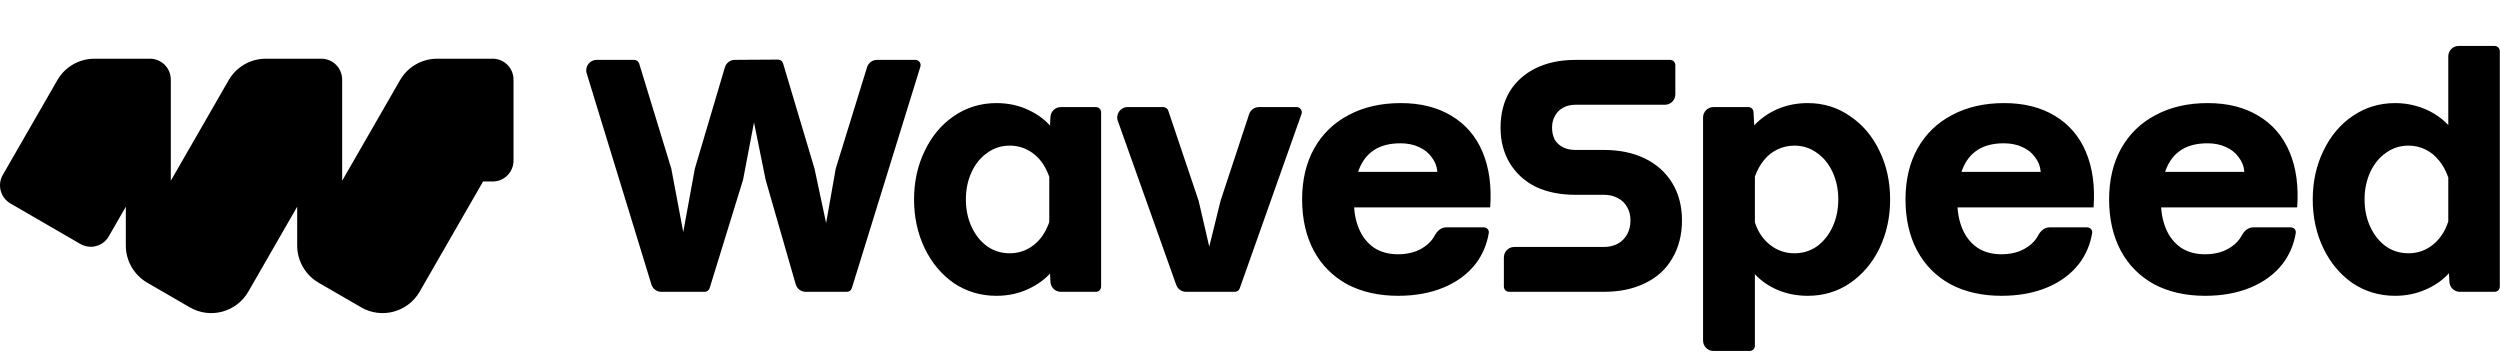
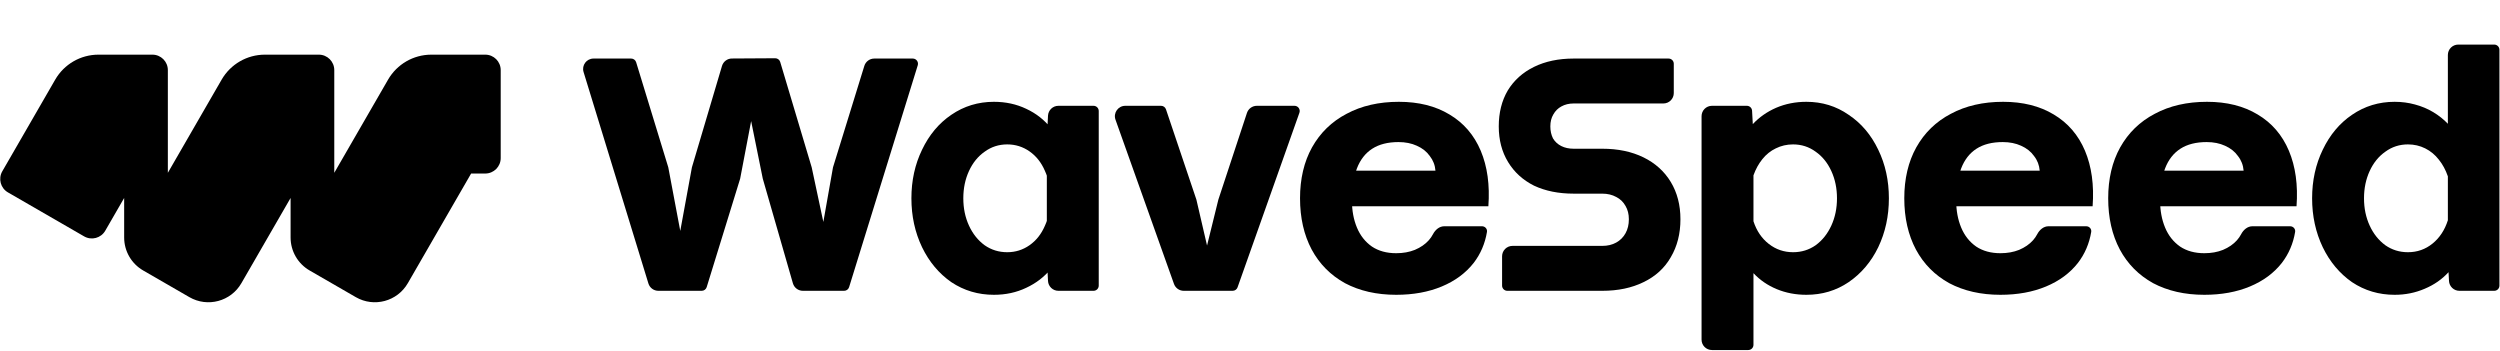
- <svg xmlns="http://www.w3.org/2000/svg" width="1022" height="144" fill="none" viewBox="0 0 1022 144">
-   <path fill="#000" d="M239.835 29.976c-.836-2.729 1.204-5.489 4.058-5.489h15.372c.934 0 1.757.61 2.03 1.502l13.124 42.914 4.89 25.944 4.754-25.944 12.28-41.398a4.244 4.244 0 0 1 4.043-3.037l17.673-.107a2.122 2.122 0 0 1 2.046 1.515l12.856 43.027 4.754 22.276 3.939-22.276 12.795-41.424a4.244 4.244 0 0 1 4.055-2.992h15.723a2.123 2.123 0 0 1 2.028 2.75L348.229 117.8a2.122 2.122 0 0 1-2.027 1.495h-16.837a4.245 4.245 0 0 1-4.079-3.071l-12.292-42.704-4.754-23.498-4.482 23.498-13.665 44.278a2.122 2.122 0 0 1-2.028 1.497h-17.707a4.245 4.245 0 0 1-4.058-3.001l-26.465-86.32ZM433.662 119.296a4.245 4.245 0 0 1-4.239-4.033l-.478-9.55V57.358l.478-9.55a4.244 4.244 0 0 1 4.239-4.033h14.35c1.173 0 2.123.95 2.123 2.122v71.276c0 1.173-.95 2.123-2.123 2.123h-14.35Zm-26.313 1.63c-6.43 0-12.225-1.721-17.386-5.162-5.071-3.531-9.056-8.285-11.953-14.262-2.898-6.067-4.347-12.722-4.347-19.967 0-7.244 1.449-13.854 4.347-19.83 2.897-6.068 6.882-10.822 11.953-14.263 5.161-3.531 10.956-5.297 17.386-5.297 4.799 0 9.191.95 13.175 2.852 4.075 1.902 7.425 4.528 10.051 7.878 2.717 3.26 4.483 6.928 5.298 11.002v35.316c-.815 4.075-2.581 7.788-5.298 11.138-2.626 3.26-5.976 5.841-10.051 7.742-3.984 1.902-8.376 2.853-13.175 2.853Zm5.433-17.386c3.35 0 6.384-.951 9.1-2.853 2.717-1.901 4.8-4.528 6.248-7.878 1.54-3.35 2.31-7.108 2.31-11.274 0-4.165-.77-7.923-2.31-11.274-1.448-3.35-3.531-5.976-6.248-7.878-2.716-1.901-5.75-2.852-9.1-2.852-3.441 0-6.52.996-9.237 2.988-2.716 1.902-4.844 4.528-6.384 7.878-1.539 3.35-2.309 7.063-2.309 11.138s.77 7.788 2.309 11.138c1.54 3.35 3.668 6.022 6.384 8.014 2.717 1.902 5.796 2.853 9.237 2.853ZM456.973 49.443c-.984-2.763 1.065-5.668 3.999-5.668h14.598c.911 0 1.721.581 2.011 1.444l12.417 36.86 4.347 18.744 4.618-18.744 11.671-35.389a4.245 4.245 0 0 1 4.031-2.915h15.388c1.465 0 2.49 1.45 2 2.83l-25.254 71.277a2.123 2.123 0 0 1-2.001 1.414h-19.955a4.247 4.247 0 0 1-3.999-2.821l-23.871-67.032ZM571.561 120.926c-7.969 0-14.942-1.585-20.918-4.754-5.886-3.26-10.414-7.833-13.583-13.719-3.169-5.977-4.754-12.95-4.754-20.918s1.63-14.896 4.89-20.782c3.35-5.976 8.059-10.549 14.126-13.718 6.067-3.26 13.176-4.89 21.325-4.89 8.059 0 14.941 1.72 20.646 5.161 5.796 3.441 10.052 8.376 12.768 14.806 2.717 6.429 3.758 13.99 3.124 22.683h-60.036l.136-14.534h38.303c-.181-2.263-.95-4.255-2.309-5.976-1.267-1.811-3.033-3.215-5.297-4.21-2.173-.997-4.663-1.495-7.471-1.495-4.346 0-7.923.906-10.73 2.717-2.807 1.81-4.89 4.482-6.248 8.014-1.358 3.531-2.038 7.923-2.038 13.175 0 4.075.68 7.742 2.038 11.002 1.358 3.26 3.396 5.84 6.112 7.742 2.717 1.812 6.022 2.717 9.916 2.717 2.807 0 5.342-.453 7.606-1.358 2.354-.996 4.256-2.309 5.705-3.94a12.157 12.157 0 0 0 1.704-2.46c.931-1.783 2.589-3.244 4.6-3.244h15.404c1.251 0 2.238 1.08 2.032 2.314-.791 4.748-2.592 8.957-5.403 12.627-3.26 4.166-7.607 7.38-13.04 9.644-5.433 2.264-11.636 3.396-18.608 3.396ZM614.786 105.203a4.245 4.245 0 0 1 4.245-4.244h36.64c2.173 0 4.075-.453 5.704-1.359a9.61 9.61 0 0 0 3.804-3.803c.905-1.63 1.358-3.531 1.358-5.704 0-2.083-.453-3.894-1.358-5.434-.906-1.63-2.174-2.852-3.804-3.667-1.629-.906-3.531-1.358-5.704-1.358h-11.682c-6.157 0-11.545-1.087-16.163-3.26-4.528-2.264-8.059-5.479-10.595-9.644-2.535-4.166-3.803-9.01-3.803-14.534 0-5.614 1.222-10.504 3.667-14.67 2.536-4.165 6.113-7.38 10.731-9.643 4.618-2.264 10.006-3.396 16.163-3.396h38.763c1.172 0 2.122.95 2.122 2.122v11.97c0 2.345-1.9 4.245-4.245 4.245h-36.64c-1.901 0-3.576.407-5.025 1.222-1.359.725-2.445 1.812-3.26 3.26-.815 1.359-1.223 2.989-1.223 4.89 0 1.811.363 3.441 1.087 4.89.815 1.358 1.947 2.4 3.396 3.124 1.449.724 3.124 1.087 5.025 1.087h11.682c6.429 0 12.043 1.177 16.842 3.531 4.8 2.355 8.512 5.705 11.138 10.052 2.626 4.346 3.939 9.417 3.939 15.213 0 5.885-1.313 11.047-3.939 15.484-2.535 4.437-6.248 7.833-11.138 10.187-4.799 2.355-10.413 3.532-16.842 3.532h-38.763a2.122 2.122 0 0 1-2.122-2.123v-11.97ZM738.998 42.145c6.429 0 12.179 1.766 17.25 5.297 5.161 3.441 9.191 8.195 12.089 14.262 2.897 5.977 4.346 12.587 4.346 19.831 0 7.245-1.449 13.9-4.346 19.967-2.898 5.977-6.928 10.731-12.089 14.262-5.071 3.441-10.821 5.162-17.25 5.162-4.347 0-8.377-.77-12.089-2.309-3.713-1.54-6.882-3.713-9.508-6.52v29.254c0 1.172-.95 2.122-2.123 2.122h-14.822a4.245 4.245 0 0 1-4.245-4.244v-91.21a4.245 4.245 0 0 1 4.245-4.244h14.256c1.127 0 2.058.881 2.119 2.007l.298 5.463c2.626-2.807 5.795-5.025 9.508-6.655 3.803-1.63 7.923-2.445 12.361-2.445Zm-5.434 61.395c3.441 0 6.52-.951 9.237-2.853 2.716-1.992 4.844-4.663 6.384-8.014 1.539-3.35 2.309-7.063 2.309-11.138s-.77-7.787-2.309-11.138c-1.54-3.35-3.668-5.976-6.384-7.878-2.717-1.992-5.796-2.988-9.237-2.988-2.535 0-4.889.543-7.063 1.63-2.082.996-3.893 2.445-5.433 4.346-1.539 1.902-2.762 4.12-3.667 6.656v18.744c1.267 3.894 3.35 6.973 6.248 9.237 2.898 2.264 6.203 3.396 9.915 3.396ZM818.223 120.926c-7.969 0-14.941-1.585-20.918-4.754-5.886-3.26-10.413-7.833-13.583-13.719-3.169-5.977-4.754-12.95-4.754-20.918s1.63-14.896 4.89-20.782c3.351-5.976 8.059-10.549 14.126-13.718 6.068-3.26 13.176-4.89 21.326-4.89 8.059 0 14.941 1.72 20.646 5.161 5.795 3.441 10.051 8.376 12.768 14.806 2.716 6.429 3.758 13.99 3.124 22.683h-60.037l.136-14.534h38.304c-.181-2.263-.951-4.255-2.309-5.976-1.268-1.811-3.034-3.215-5.298-4.21-2.173-.997-4.663-1.495-7.47-1.495-4.347 0-7.924.906-10.731 2.717-2.807 1.81-4.889 4.482-6.248 8.014-1.358 3.531-2.037 7.923-2.037 13.175 0 4.075.679 7.742 2.037 11.002 1.359 3.26 3.396 5.84 6.112 7.742 2.717 1.812 6.022 2.717 9.916 2.717 2.807 0 5.343-.453 7.606-1.358 2.355-.996 4.256-2.309 5.705-3.94a12.157 12.157 0 0 0 1.704-2.46c.931-1.783 2.59-3.244 4.6-3.244h15.404c1.252 0 2.238 1.08 2.032 2.314-.791 4.748-2.592 8.957-5.403 12.627-3.26 4.166-7.606 7.38-13.039 9.644-5.434 2.264-11.636 3.396-18.609 3.396ZM901.461 120.926c-7.969 0-14.941-1.585-20.918-4.754-5.886-3.26-10.413-7.833-13.583-13.719-3.169-5.977-4.754-12.95-4.754-20.918s1.63-14.896 4.89-20.782c3.35-5.976 8.059-10.549 14.126-13.718 6.067-3.26 13.176-4.89 21.325-4.89 8.06 0 14.942 1.72 20.646 5.161 5.796 3.441 10.052 8.376 12.768 14.806 2.717 6.429 3.758 13.99 3.124 22.683h-60.036l.136-14.534h38.304c-.182-2.263-.951-4.255-2.31-5.976-1.267-1.811-3.033-3.215-5.297-4.21-2.173-.997-4.663-1.495-7.47-1.495-4.347 0-7.924.906-10.731 2.717-2.807 1.81-4.89 4.482-6.248 8.014-1.358 3.531-2.038 7.923-2.038 13.175 0 4.075.68 7.742 2.038 11.002 1.358 3.26 3.396 5.84 6.112 7.742 2.717 1.812 6.022 2.717 9.916 2.717 2.807 0 5.342-.453 7.606-1.358 2.355-.996 4.256-2.309 5.705-3.94a12.157 12.157 0 0 0 1.704-2.46c.931-1.783 2.589-3.244 4.6-3.244h15.404c1.251 0 2.238 1.08 2.032 2.314-.791 4.748-2.592 8.957-5.403 12.627-3.26 4.166-7.607 7.38-13.04 9.644-5.433 2.264-11.636 3.396-18.608 3.396ZM979.129 42.145c2.898 0 5.66.362 8.286 1.086 2.717.725 5.207 1.766 7.471 3.124 2.263 1.359 4.256 2.944 5.974 4.755V23.026c0-2.344 1.9-4.245 4.25-4.245h14.68c1.18 0 2.13.95 2.13 2.123v96.268c0 1.173-.95 2.123-2.13 2.123h-14.23a4.24 4.24 0 0 1-4.23-4.018l-.2-3.589c-2.622 2.898-5.882 5.162-9.776 6.792-3.803 1.63-7.878 2.445-12.225 2.445-6.429 0-12.224-1.721-17.386-5.162-5.071-3.531-9.055-8.285-11.953-14.262-2.897-6.067-4.346-12.722-4.346-19.967 0-7.244 1.449-13.854 4.346-19.83 2.898-6.068 6.882-10.822 11.953-14.263 5.162-3.531 10.957-5.297 17.386-5.297Zm5.434 61.395c3.803 0 7.153-1.178 10.051-3.532 2.898-2.354 4.98-5.524 6.246-9.508V72.57c-.903-2.625-2.126-4.89-3.665-6.79-1.54-1.993-3.396-3.532-5.569-4.62-2.174-1.086-4.528-1.63-7.063-1.63-3.441 0-6.52.997-9.237 2.99-2.716 1.9-4.844 4.527-6.384 7.877-1.539 3.35-2.309 7.063-2.309 11.138s.77 7.788 2.309 11.138c1.54 3.35 3.668 6.022 6.384 8.014 2.717 1.902 5.796 2.853 9.237 2.853ZM69.823 73.89 93.48 32.784A17.503 17.503 0 0 1 108.646 24h22.722c4.698 0 8.506 3.82 8.506 8.533V73.89l23.657-41.106A17.504 17.504 0 0 1 178.698 24h22.722c4.698 0 8.506 3.82 8.506 8.533v33.13c0 4.713-3.808 8.533-8.506 8.533h-3.945l-25.907 45.016c-4.836 8.403-15.547 11.283-23.923 6.431l-17.403-10.079a17.58 17.58 0 0 1-8.756-15.215V84.514l-19.97 34.699c-4.836 8.403-15.547 11.282-23.923 6.43l-17.402-10.079a17.578 17.578 0 0 1-8.757-15.215V84.514l-6.96 12.094c-2.349 4.081-7.551 5.48-11.62 3.123l-28.6-16.564C.187 80.81-1.207 75.59 1.142 71.51l22.287-38.726A17.503 17.503 0 0 1 38.595 24h22.722c4.698 0 8.506 3.82 8.506 8.533V73.89Z" />
+ <svg xmlns="http://www.w3.org/2000/svg" width="4206" height="589" viewBox="0 0 4206 589" fill="none">
+   <path d="M282.388 290.73L372.904 133.951C387.909 107.961 415.64 91.95 445.65 91.95H536.388C550.748 91.95 562.388 103.591 562.388 117.95V290.73L652.904 133.951C667.909 107.961 695.64 91.95 725.651 91.95H816.388C830.748 91.95 842.388 103.591 842.388 117.95V265.95C842.388 280.31 830.748 291.95 816.388 291.95H792.623L686.069 476.509C668.396 507.12 629.254 517.609 598.643 499.935L520.888 455.044C501.086 443.611 488.888 422.483 488.888 399.618V333.06L406.068 476.51C388.395 507.121 349.253 517.609 318.642 499.936L240.888 455.045C221.086 443.612 208.888 422.484 208.888 399.619V333.06L177.067 388.176C169.887 400.611 153.986 404.872 141.55 397.692L13.379 323.692C0.944 316.513 -3.317 300.611 3.863 288.176L92.904 133.95C107.909 107.961 135.64 91.95 165.65 91.95H256.388C270.748 91.95 282.388 103.591 282.388 117.95V290.73Z" fill="black" />
+   <path d="M981.795 121.134C978.347 109.888 986.758 98.512 998.52 98.512H1061.87C1065.72 98.512 1069.11 101.023 1070.24 104.701L1124.33 281.568L1144.48 388.491L1164.07 281.568L1214.68 110.952C1216.88 103.564 1223.64 98.48 1231.35 98.433L1304.19 97.992C1308.07 97.968 1311.51 100.511 1312.62 104.234L1365.6 281.568L1385.2 373.376L1401.43 281.568L1454.16 110.843C1456.43 103.512 1463.2 98.512 1470.88 98.512H1535.68C1541.57 98.512 1545.77 104.217 1544.03 109.845L1428.53 483.094C1427.39 486.758 1424.01 489.255 1420.17 489.255H1350.78C1342.98 489.255 1336.13 484.094 1333.97 476.6L1283.31 300.601L1263.72 203.755L1245.24 300.601L1188.93 483.088C1187.8 486.755 1184.41 489.255 1180.57 489.255H1107.59C1099.91 489.255 1093.12 484.238 1090.87 476.889L981.795 121.134Z" fill="black" />
+   <path d="M1780.63 489.255C1771.31 489.255 1763.63 481.946 1763.16 472.635L1761.19 433.275V233.985L1763.16 194.624C1763.63 185.314 1771.31 178.004 1780.63 178.004H1839.78C1844.61 178.004 1848.52 181.92 1848.52 186.751V480.509C1848.52 485.339 1844.61 489.255 1839.78 489.255H1780.63ZM1672.18 495.973C1645.69 495.973 1621.8 488.882 1600.53 474.701C1579.63 460.146 1563.21 440.552 1551.27 415.921C1539.32 390.916 1533.35 363.486 1533.35 333.63C1533.35 303.774 1539.32 276.53 1551.27 251.898C1563.21 226.894 1579.63 207.301 1600.53 193.119C1621.8 178.564 1645.69 171.286 1672.18 171.286C1691.96 171.286 1710.06 175.205 1726.48 183.042C1743.28 190.88 1757.09 201.702 1767.91 215.511C1779.11 228.946 1786.38 244.061 1789.74 260.855V406.404C1786.38 423.199 1779.11 438.5 1767.91 452.308C1757.09 465.744 1743.28 476.38 1726.48 484.217C1710.06 492.055 1691.96 495.973 1672.18 495.973ZM1694.58 424.318C1708.38 424.318 1720.89 420.4 1732.08 412.562C1743.28 404.725 1751.86 393.902 1757.83 380.094C1764.18 366.285 1767.35 350.797 1767.35 333.63C1767.35 316.462 1764.18 300.975 1757.83 287.166C1751.86 273.357 1743.28 262.535 1732.08 254.697C1720.89 246.86 1708.38 242.941 1694.58 242.941C1680.39 242.941 1667.71 247.047 1656.51 255.257C1645.31 263.094 1636.54 273.917 1630.2 287.726C1623.85 301.534 1620.68 316.836 1620.68 333.63C1620.68 350.424 1623.85 365.725 1630.2 379.534C1636.54 393.342 1645.31 404.352 1656.51 412.562C1667.71 420.4 1680.39 424.318 1694.58 424.318Z" fill="black" />
+   <path d="M1876.71 201.367C1872.65 189.977 1881.1 178.004 1893.19 178.004H1953.35C1957.11 178.004 1960.44 180.4 1961.64 183.959L2012.82 335.869L2030.73 413.122L2049.76 335.869L2097.86 190.019C2100.23 182.848 2106.93 178.004 2114.48 178.004H2177.9C2183.93 178.004 2188.16 183.979 2186.14 189.672L2082.06 483.43C2080.82 486.922 2077.52 489.255 2073.81 489.255H1991.57C1984.17 489.255 1977.57 484.601 1975.09 477.63L1876.71 201.367Z" fill="black" />
+   <path d="M2348.97 495.973C2316.12 495.973 2287.39 489.442 2262.76 476.38C2238.5 462.945 2219.84 444.098 2206.78 419.84C2193.71 395.208 2187.18 366.472 2187.18 333.63C2187.18 300.788 2193.9 272.238 2207.33 247.98C2221.14 223.348 2240.55 204.501 2265.55 191.439C2290.56 178.004 2319.86 171.286 2353.44 171.286C2386.66 171.286 2415.02 178.377 2438.53 192.559C2462.42 206.741 2479.96 227.08 2491.16 253.578C2502.35 280.075 2506.64 311.238 2504.03 347.065H2256.6L2257.16 287.166H2415.02C2414.28 277.836 2411.1 269.625 2405.51 262.535C2400.28 255.071 2393 249.286 2383.67 245.181C2374.72 241.075 2364.45 239.023 2352.88 239.023C2334.97 239.023 2320.23 242.755 2308.66 250.219C2297.09 257.683 2288.51 268.692 2282.91 283.247C2277.31 297.802 2274.51 315.903 2274.51 337.548C2274.51 354.343 2277.31 369.457 2282.91 382.893C2288.51 396.328 2296.9 406.964 2308.1 414.801C2319.3 422.266 2332.92 425.998 2348.97 425.998C2360.53 425.998 2370.98 424.132 2380.31 420.4C2390.02 416.294 2397.86 410.883 2403.83 404.165C2406.62 401.028 2408.96 397.646 2410.85 394.02C2414.69 386.675 2421.52 380.653 2429.81 380.653H2493.29C2498.45 380.653 2502.52 385.104 2501.67 390.192C2498.41 409.759 2490.99 427.106 2479.4 442.232C2465.96 459.399 2448.05 472.648 2425.66 481.978C2403.27 491.308 2377.7 495.973 2348.97 495.973Z" fill="black" />
+   <path d="M2527.11 431.176C2527.11 421.514 2534.95 413.682 2544.61 413.682H2695.62C2704.57 413.682 2712.41 411.816 2719.13 408.084C2725.85 404.352 2731.07 399.127 2734.8 392.409C2738.53 385.692 2740.4 377.854 2740.4 368.897C2740.4 360.314 2738.53 352.85 2734.8 346.505C2731.07 339.788 2725.85 334.749 2719.13 331.391C2712.41 327.659 2704.57 325.792 2695.62 325.792H2647.47C2622.09 325.792 2599.89 321.314 2580.86 312.357C2562.2 303.027 2547.64 289.778 2537.19 272.611C2526.74 255.444 2521.52 235.477 2521.52 212.712C2521.52 189.573 2526.55 169.42 2536.63 152.253C2547.08 135.086 2561.82 121.837 2580.86 112.507C2599.89 103.177 2622.09 98.512 2647.47 98.512H2807.23C2812.06 98.512 2815.97 102.428 2815.97 107.259V156.592C2815.97 166.253 2808.14 174.085 2798.48 174.085H2647.47C2639.64 174.085 2632.73 175.765 2626.76 179.124C2621.16 182.109 2616.68 186.588 2613.32 192.559C2609.97 198.157 2608.29 204.875 2608.29 212.712C2608.29 220.176 2609.78 226.894 2612.76 232.865C2616.12 238.463 2620.79 242.755 2626.76 245.74C2632.73 248.726 2639.64 250.219 2647.47 250.219H2695.62C2722.11 250.219 2745.25 255.071 2765.03 264.774C2784.81 274.477 2800.11 288.286 2810.94 306.199C2821.76 324.113 2827.17 345.012 2827.17 368.897C2827.17 393.156 2821.76 414.428 2810.94 432.715C2800.49 451.002 2785.18 464.997 2765.03 474.701C2745.25 484.404 2722.11 489.255 2695.62 489.255H2535.86C2531.03 489.255 2527.11 485.339 2527.11 480.509V431.176Z" fill="black" />
+   <path d="M3039.04 171.286C3065.54 171.286 3089.23 178.564 3110.13 193.119C3131.41 207.301 3148.01 226.894 3159.96 251.898C3171.9 276.53 3177.87 303.774 3177.87 333.63C3177.87 363.486 3171.9 390.916 3159.96 415.921C3148.01 440.552 3131.41 460.146 3110.13 474.701C3089.23 488.882 3065.54 495.973 3039.04 495.973C3021.12 495.973 3004.52 492.801 2989.22 486.456C2973.91 480.112 2960.85 471.155 2950.03 459.586V580.154C2950.03 584.985 2946.11 588.901 2941.28 588.901H2880.19C2870.53 588.901 2862.7 581.068 2862.7 571.407V195.498C2862.7 185.836 2870.53 178.004 2880.19 178.004H2938.95C2943.59 178.004 2947.43 181.636 2947.68 186.275L2948.91 208.793C2959.73 197.224 2972.79 188.081 2988.1 181.363C3003.77 174.645 3020.75 171.286 3039.04 171.286ZM3016.65 424.318C3030.83 424.318 3043.52 420.4 3054.71 412.562C3065.91 404.352 3074.68 393.342 3081.02 379.534C3087.37 365.725 3090.54 350.424 3090.54 333.63C3090.54 316.836 3087.37 301.534 3081.02 287.726C3074.68 273.917 3065.91 263.094 3054.71 255.257C3043.52 247.047 3030.83 242.941 3016.65 242.941C3006.2 242.941 2996.49 245.181 2987.54 249.659C2978.95 253.764 2971.49 259.736 2965.14 267.573C2958.8 275.41 2953.76 284.554 2950.03 295.003V372.256C2955.25 388.304 2963.84 400.993 2975.78 410.323C2987.72 419.653 3001.34 424.318 3016.65 424.318Z" fill="black" />
+   <path d="M3365.56 495.973C3332.72 495.973 3303.98 489.442 3279.35 476.38C3255.09 462.945 3236.43 444.098 3223.37 419.84C3210.31 395.208 3203.77 366.472 3203.77 333.63C3203.77 300.788 3210.49 272.238 3223.93 247.98C3237.74 223.348 3257.14 204.501 3282.15 191.439C3307.15 178.004 3336.45 171.286 3370.04 171.286C3403.25 171.286 3431.61 178.377 3455.13 192.559C3479.01 206.741 3496.55 227.08 3507.75 253.578C3518.94 280.075 3523.24 311.238 3520.62 347.065H3273.19L3273.75 287.166H3431.61C3430.87 277.836 3427.7 269.625 3422.1 262.535C3416.87 255.071 3409.6 249.286 3400.27 245.181C3391.31 241.075 3381.05 239.023 3369.48 239.023C3351.56 239.023 3336.82 242.755 3325.25 250.219C3313.68 257.683 3305.1 268.692 3299.5 283.247C3293.9 297.802 3291.1 315.903 3291.1 337.548C3291.1 354.343 3293.9 369.457 3299.5 382.893C3305.1 396.328 3313.5 406.964 3324.69 414.801C3335.89 422.266 3349.51 425.998 3365.56 425.998C3377.13 425.998 3387.58 424.132 3396.91 420.4C3406.61 416.294 3414.45 410.883 3420.42 404.165C3423.21 401.028 3425.55 397.646 3427.44 394.02C3431.28 386.675 3438.11 380.653 3446.4 380.653H3509.88C3515.04 380.653 3519.11 385.104 3518.26 390.192C3515 409.759 3507.58 427.106 3495.99 442.232C3482.56 459.399 3464.64 472.648 3442.25 481.978C3419.86 491.308 3394.29 495.973 3365.56 495.973Z" fill="black" />
+   <path d="M3708.61 495.973C3675.77 495.973 3647.03 489.442 3622.4 476.38C3598.14 462.945 3579.48 444.098 3566.42 419.84C3553.36 395.208 3546.83 366.472 3546.83 333.63C3546.83 300.788 3553.55 272.238 3566.98 247.98C3580.79 223.348 3600.2 204.501 3625.2 191.439C3650.21 178.004 3679.5 171.286 3713.09 171.286C3746.31 171.286 3774.67 178.377 3798.18 192.559C3822.07 206.741 3839.61 227.08 3850.8 253.578C3862 280.075 3866.29 311.238 3863.68 347.065H3616.25L3616.81 287.166H3774.67C3773.92 277.836 3770.75 269.625 3765.15 262.535C3759.93 255.071 3752.65 249.286 3743.32 245.181C3734.36 241.075 3724.1 239.023 3712.53 239.023C3694.62 239.023 3679.88 242.755 3668.31 250.219C3656.74 257.683 3648.15 268.692 3642.56 283.247C3636.96 297.802 3634.16 315.903 3634.16 337.548C3634.16 354.343 3636.96 369.457 3642.56 382.893C3648.15 396.328 3656.55 406.964 3667.75 414.801C3678.94 422.266 3692.57 425.998 3708.61 425.998C3720.18 425.998 3730.63 424.132 3739.96 420.4C3749.67 416.294 3757.5 410.883 3763.47 404.165C3766.26 401.028 3768.6 397.646 3770.5 394.02C3774.33 386.675 3781.17 380.653 3789.45 380.653H3852.94C3858.1 380.653 3862.16 385.104 3861.32 390.192C3858.06 409.759 3850.63 427.106 3839.05 442.232C3825.61 459.399 3807.7 472.648 3785.31 481.978C3762.91 491.308 3737.35 495.973 3708.61 495.973Z" fill="black" />
+   <path d="M4028.72 171.286C4040.66 171.286 4052.04 172.779 4062.86 175.765C4074.06 178.75 4084.32 183.042 4093.65 188.64C4102.98 194.238 4111.19 200.769 4118.29 208.234V92.494C4118.29 82.832 4126.12 75 4135.78 75H4196.31C4201.14 75 4205.05 78.916 4205.05 83.747V480.509C4205.05 485.339 4201.14 489.255 4196.31 489.255H4137.67C4128.37 489.255 4120.69 481.982 4120.2 472.697L4119.4 457.906C4108.58 469.849 4095.15 479.179 4079.1 485.897C4063.42 492.614 4046.63 495.973 4028.72 495.973C4002.22 495.973 3978.33 488.882 3957.06 474.701C3936.16 460.146 3919.74 440.552 3907.8 415.921C3895.86 390.916 3889.89 363.486 3889.89 333.63C3889.89 303.774 3895.86 276.53 3907.8 251.898C3919.74 226.894 3936.16 207.301 3957.06 193.119C3978.33 178.564 4002.22 171.286 4028.72 171.286ZM4051.11 424.318C4066.78 424.318 4080.59 419.466 4092.53 409.763C4104.48 400.06 4113.06 386.998 4118.29 370.577V296.683C4114.55 285.86 4109.51 276.53 4103.17 268.692C4096.83 260.482 4089.18 254.138 4080.22 249.659C4071.26 245.181 4061.56 242.941 4051.11 242.941C4036.93 242.941 4024.24 247.047 4013.04 255.257C4001.85 263.094 3993.08 273.917 3986.73 287.726C3980.39 301.534 3977.21 316.836 3977.21 333.63C3977.21 350.424 3980.39 365.725 3986.73 379.534C3993.08 393.342 4001.85 404.352 4013.04 412.562C4024.24 420.4 4036.93 424.318 4051.11 424.318Z" fill="black" />
</svg>
